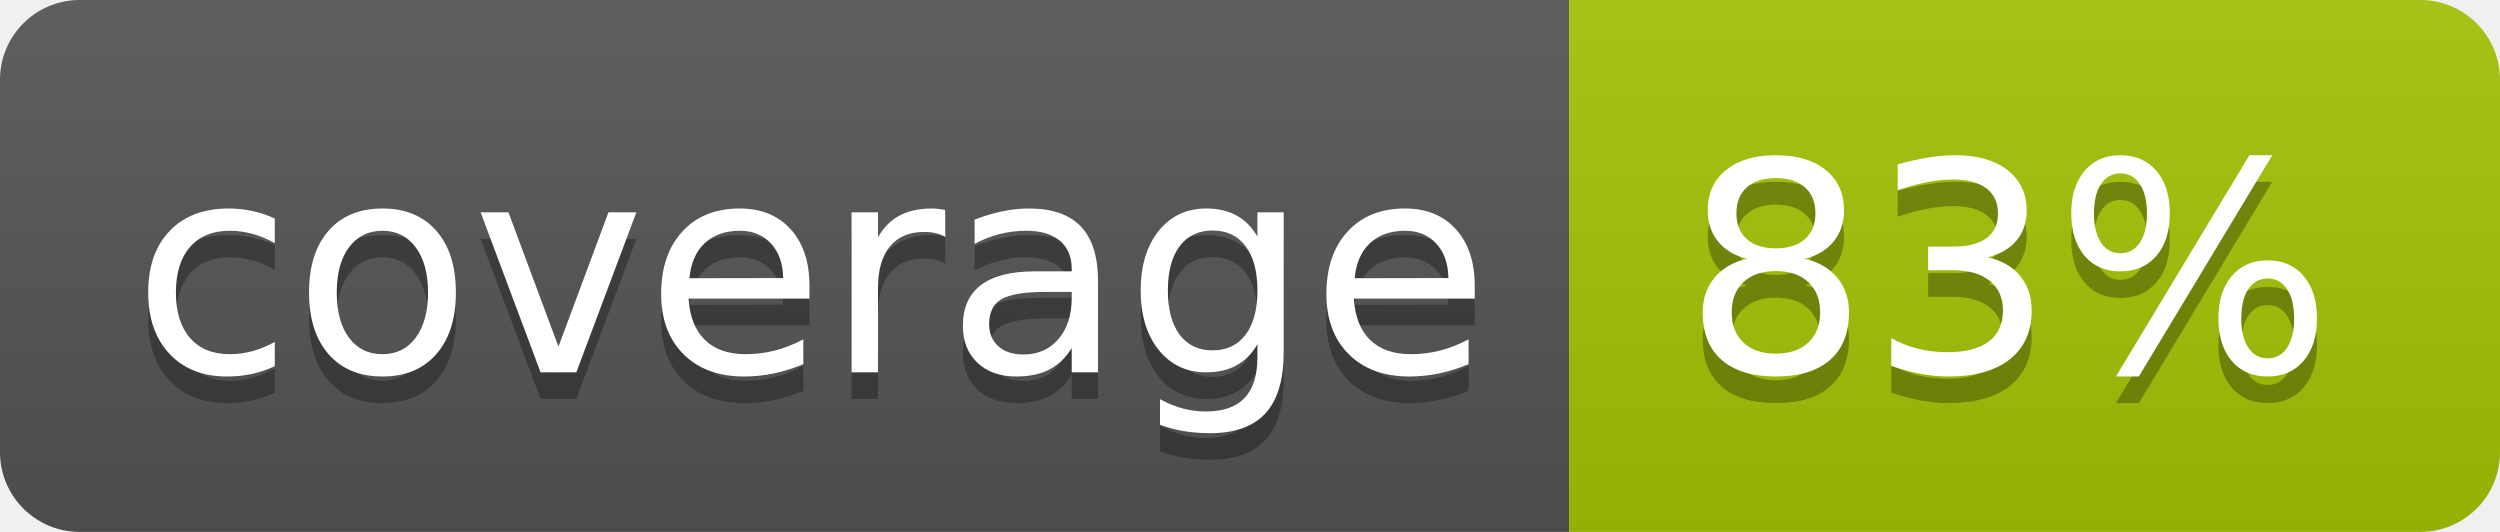
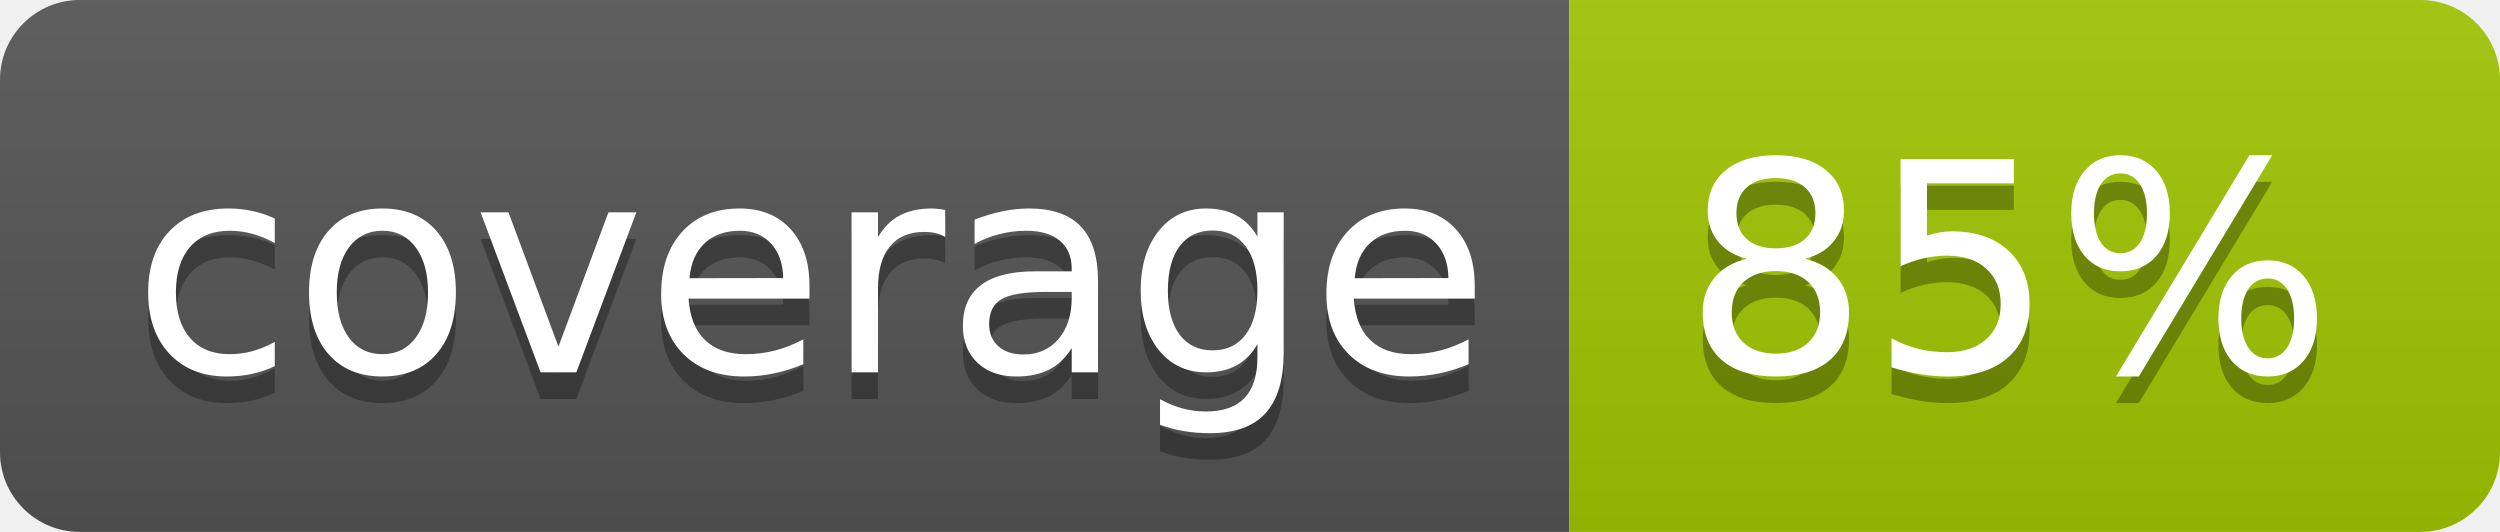
<svg xmlns="http://www.w3.org/2000/svg" width="94" height="20">
  <linearGradient id="b" x2="0" y2="100%">
    <stop offset="0" stop-color="#bbb" stop-opacity=".1" />
    <stop offset="1" stop-opacity=".1" />
  </linearGradient>
  <clipPath id="a">
    <rect width="94" height="20" rx="3" fill="#fff" />
  </clipPath>
  <g clip-path="url(#a)">
    <path fill="#555" d="M0 0h59v20H0z" />
-     <path fill="#a6c405" d="M59 0h35v20H59z" />
+     <path fill="#a1c603" d="M59 0h35v20H59z" />
    <path fill="url(#b)" d="M0 0h94v20H0z" />
  </g>
  <g fill="#fff" text-anchor="middle" font-family="DejaVu Sans,Verdana,Geneva,sans-serif" font-size="110">
    <text x="305" y="150" fill="#010101" fill-opacity=".3" transform="scale(.1)" textLength="490">coverage</text>
    <text x="305" y="140" transform="scale(.1)" textLength="490">coverage</text>
-     <text x="755" y="150" fill="#010101" fill-opacity=".3" transform="scale(.1)" textLength="250">83%</text>
-     <text x="755" y="140" transform="scale(.1)" textLength="250">83%</text>
+     <text x="755" y="150" fill="#010101" fill-opacity=".3" transform="scale(.1)" textLength="250">85%</text>
+     <text x="755" y="140" transform="scale(.1)" textLength="250">85%</text>
  </g>
</svg>
